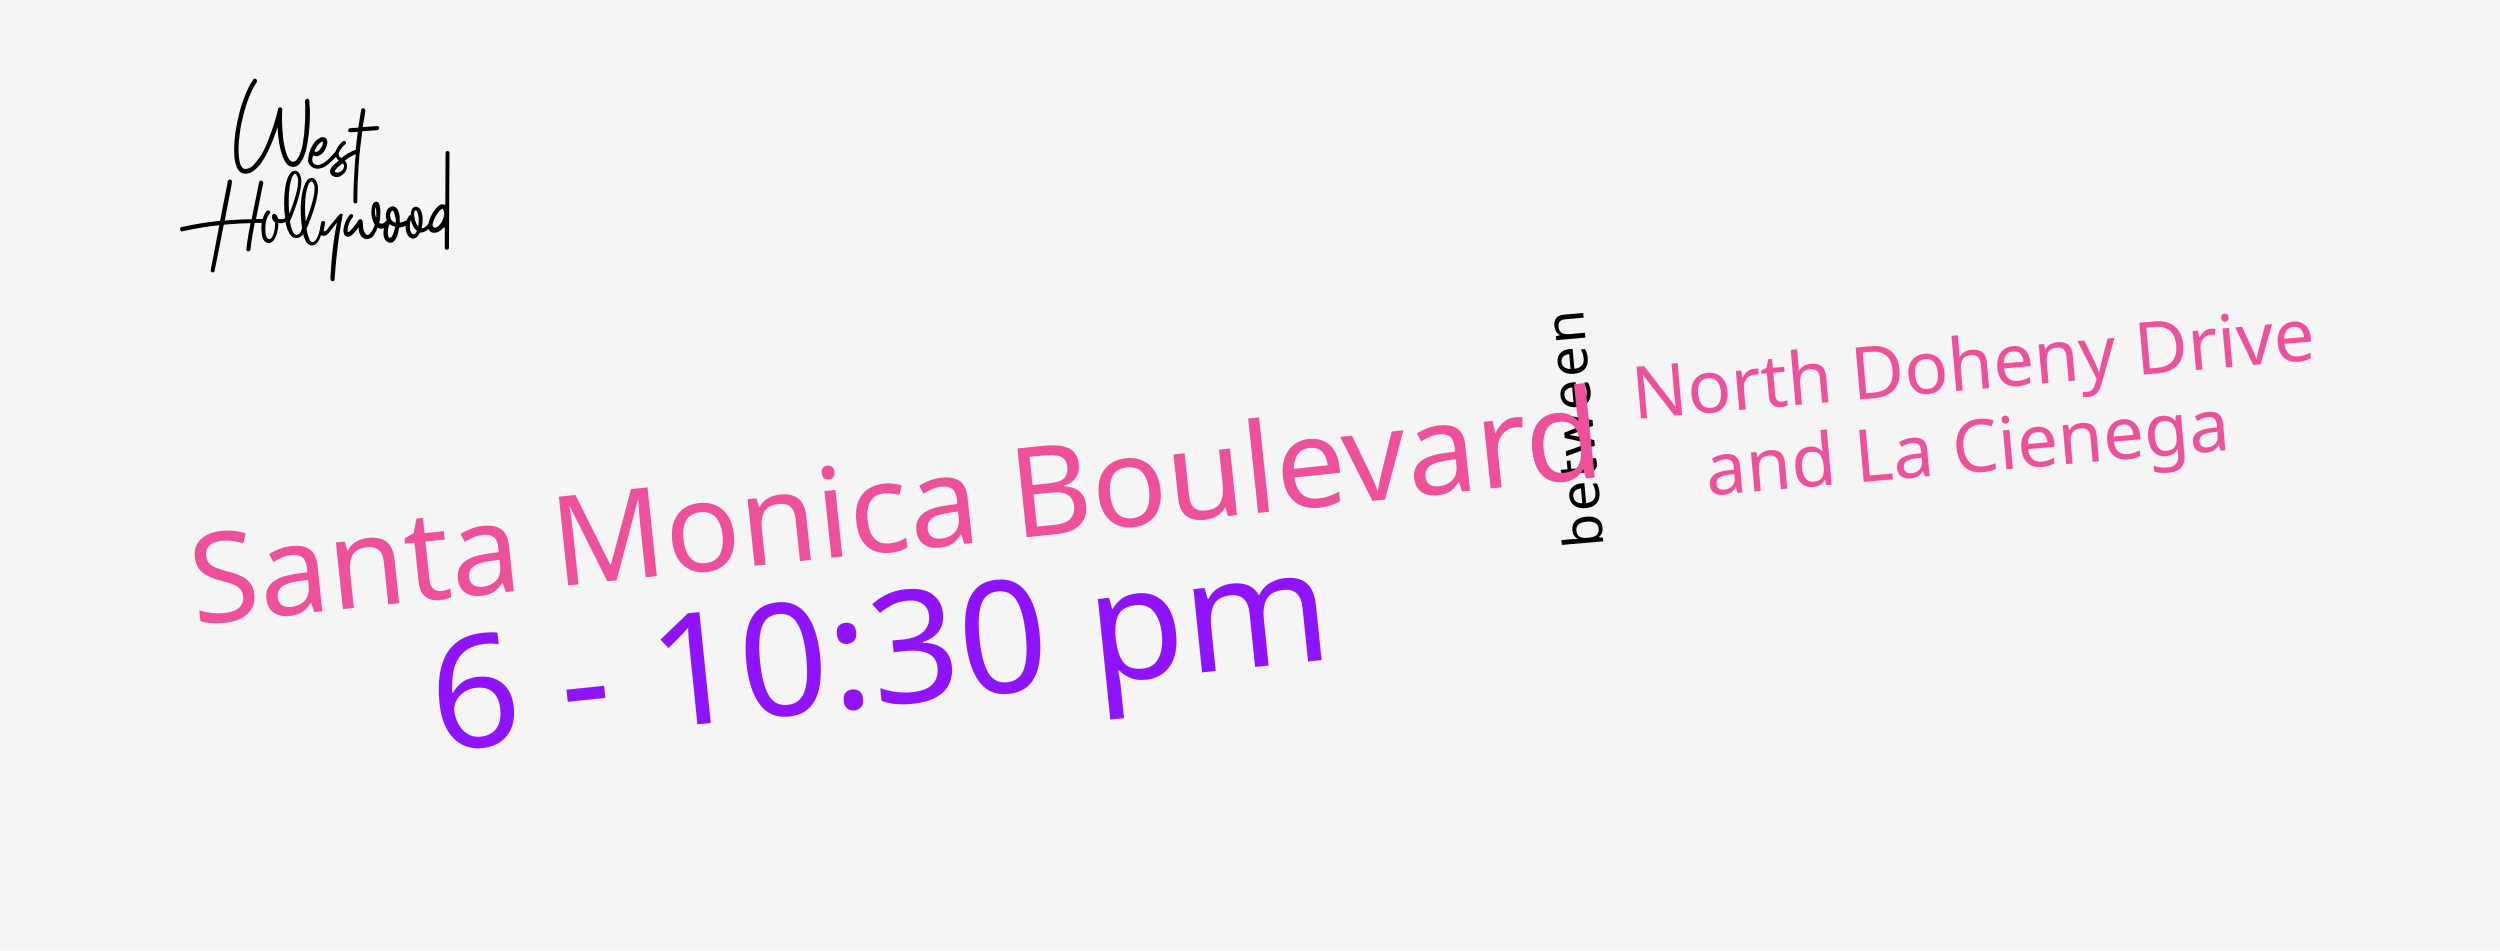
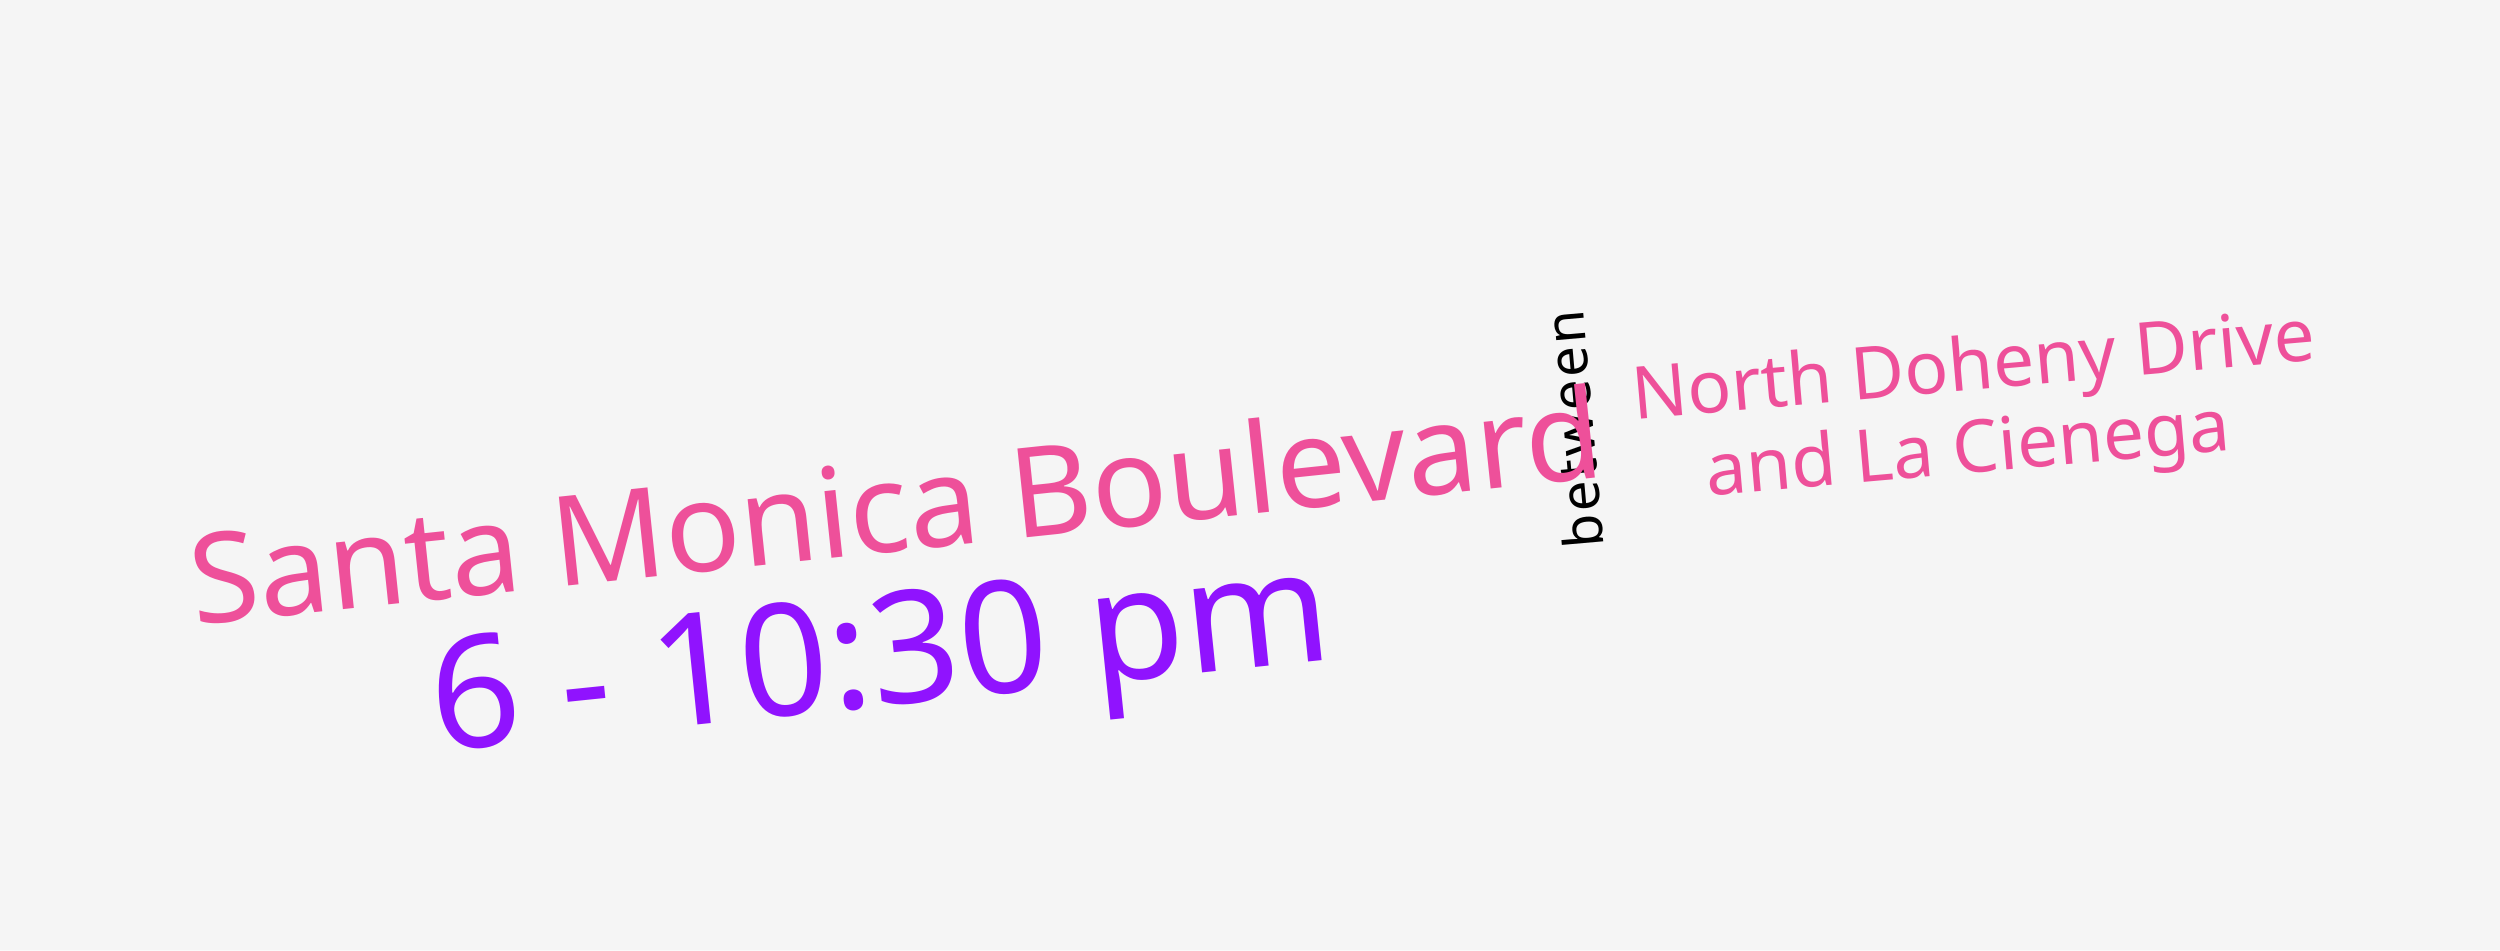
<svg xmlns="http://www.w3.org/2000/svg" version="1.1" id="Layer_1" x="0px" y="0px" viewBox="0 0 960 365" style="enable-background:new 0 0 960 365;" xml:space="preserve">
  <style type="text/css">
	.st0{fill:#F5F5F5;}
	.st1{fill:#9013FE;}
	.st2{font-family:'IM_FELL_English_SC';}
	.st3{font-size:60px;}
	.st4{font-family:'GoboldThinLightItalic-Italic';}
	.st5{font-size:21px;}
	.st6{letter-spacing:1;}
	.st7{font-family:'GoboldBoldItalic-Italic';}
	.st8{font-size:18px;}
	.st9{fill:#EE509A;}
	.st10{font-family:'IM_FELL_English_Italic';}
	.st11{font-size:28px;}
	.st12{font-family:'GoboldThinItalic-Italic';}
	.st13{font-size:48px;}
</style>
  <rect id="Rectangle-5" class="st0" width="960" height="365" />
  <text transform="matrix(0.9947 -0.1025 0.1025 0.9947 167.3647 288.5228)" class="st1 st2 st3">6 - 10:30 pm</text>
  <g id="Group-12" transform="translate(474.5, 176.9258) rotate(6) translate(-474.5, -176.9258) translate(136, 54.92583)">
    <text transform="matrix(-0.1908 -0.9816 0.9816 -0.1908 482.4339 139.7627)" class="st4 st5 st6">between</text>
    <text transform="matrix(-0.1908 -0.9816 0.9816 -0.1908 460.3684 70.95)" class="st7 st8"> </text>
    <text transform="matrix(0.9816 -0.1908 0.1908 0.9816 488.9467 90.1448)" class="st9 st10 st11">North Doheny Drive </text>
    <text transform="matrix(0.9816 -0.1908 0.1908 0.9816 520.0728 116.3537)" class="st9 st10 st11">and La Cienega</text>
    <text transform="matrix(0.9781 -0.2079 0.2079 0.9781 -52.5885 226.4199)" class="st9 st12 st13">Santa Monica Boulevard</text>
  </g>
-   <g>
-     <path d="M131.4,82.2c-0.3-0.2-0.7-0.2-1,0.1c0,0,0,0,0,0l-4.2,5l0,0l0,0l-0.4,0.6c-0.1,0.2-0.3,0.4-0.5,0.5l-0.2,0.2   c-0.1,0.2-0.4,0.3-0.6,0.2c-0.1,0-0.2-0.1-0.2-0.2c0-0.2,0-0.4,0.1-0.5c0,0,0-0.1,0-0.1c0,0,0,0,0,0c0.1-0.4,0.2-1.2,0.3-1.6   l0.1-0.8c0.1-0.2,0-0.5-0.2-0.6c-0.3-0.2-0.7-0.2-1,0c-0.2,0.1-0.3,0.3-0.3,0.5c0,0.3-0.1,0.6-0.2,1c-0.1,0.3-0.1,0.7-0.2,1.1   c0,0.2-0.1,0.5-0.1,0.7c-0.5,2.1-1.4,4.4-2.7,4.7c-0.2,0-0.3,0-0.5-0.1c-0.8-0.5-1.4-2.4-1.9-5c2.4-5.6,5-13,4.3-16.8   c-0.4-1.9-1.4-3-2.7-2.7c-1.1,0.2-1.9,1.3-2.6,3.2c-1.5,4.4-1.5,11-0.7,15.9c-0.4,1.9-1.2,2.6-2.2,2.7c-1,0.1-1.9-1.9-2.5-5.1   c2.4-5.6,5-13,4.3-16.8c-0.4-1.9-1.4-3-2.7-2.7c-3.5,0.6-4.4,11-3.4,18.2l-0.1,0c-0.4,0.3-0.8,0.4-1.3,0.4c-0.4,0-0.9-0.1-1.3-0.2   l0,0c-0.1-0.4-0.3-0.8-0.5-1.2c-0.2-0.4-0.5-0.6-0.9-0.7c-0.3-0.1-0.6,0.1-0.7,0.3c-0.2,0.3-0.3,0.6-0.3,0.9c0,0.4,0.1,0.8,0.4,1.2   c0.2,0.3,0.4,0.6,0.7,0.8c0,0,0.1,0.1,0.1,0.1c0,0.4,0,0.7,0,1.1c0,0.4-0.1,0.8-0.1,1.1c-0.1,0.4-0.1,0.9-0.2,1.3   c-0.1,0.5-0.3,1-0.5,1.5c-0.2,0.4-0.4,0.8-0.7,1.1c-0.2,0.3-0.6,0.4-0.9,0.3c-0.3-0.1-0.6-0.3-0.8-0.7c-0.2-0.4-0.4-0.8-0.4-1.3   c-0.1-0.5-0.1-1-0.1-1.5c0-0.4,0-0.9,0-1.3c0-0.4,0.1-0.8,0.1-1.2c0.1-0.4,0.2-0.9,0.3-1.3c0.1-0.4,0.3-0.8,0.4-1.2   c0.1-0.3,0.4-0.6,0.6-0.9l0,0c0.1-0.1,0.2-0.3,0.3-0.4c0.1-0.2,0.2-0.4,0.1-0.6c0-0.2-0.1-0.4-0.3-0.5c-0.2-0.1-0.3-0.1-0.5-0.1   c-0.4,0.1-0.7,0.4-0.9,0.7c-0.2,0.4-0.4,0.7-0.6,1.1c-0.2,0.5-0.4,1-0.5,1.5c-0.5,0-0.9,0-1.3,0s-0.9,0-1.3,0c0-0.1,0-0.3,0.1-0.4   c0-0.2,0.1-0.4,0.1-0.6c0.4-2.1,0.9-4.3,1.3-6.4c0.4-2.1,0.8-4.3,1.3-6.4c0-0.2,0-0.4-0.2-0.6c-0.1-0.1-0.3-0.3-0.5-0.3   c-0.2-0.1-0.4-0.1-0.5,0c-0.2,0.1-0.3,0.3-0.4,0.5l-2.7,13.4c0,0.2-0.1,0.3-0.1,0.5l-0.1,0.4c-3.4,0-6.9,0.2-10.3,0.5   c0.4-2.3,0.9-4.7,1.4-7.3c0.5-2.5,1-5,1.4-7.5c0-0.2,0-0.4-0.1-0.6c-0.1-0.2-0.3-0.3-0.5-0.3c-0.2-0.1-0.4,0-0.6,0   c-0.2,0.1-0.3,0.3-0.4,0.5c-0.5,2.7-1,5.3-1.5,7.7s-1,5-1.5,7.6c-5,0.5-9.9,1.3-14.8,2.4c-0.2,0-0.4,0.2-0.5,0.4   c-0.1,0.2-0.1,0.4,0,0.6c0.1,0.2,0.2,0.4,0.3,0.5c0.2,0.2,0.4,0.2,0.6,0.1c2.4-0.5,4.8-1,7.2-1.4c2.3-0.4,4.6-0.7,6.9-0.9   c-0.5,2.9-1.1,5.7-1.6,8.5l-1.7,8.7c0,0.2,0,0.5,0.2,0.6c0.1,0.2,0.3,0.3,0.5,0.3c0.1,0,0.1,0,0.2,0c0.1,0,0.2,0,0.3-0.1   c0.2-0.1,0.3-0.3,0.3-0.5c0.6-3,1.2-6,1.8-8.9c0.6-2.9,1.1-5.8,1.7-8.8c1.7-0.2,3.5-0.3,5.2-0.4s3.4-0.2,5.1-0.2   c-0.3,1.6-0.6,3.3-0.9,4.9c-0.3,1.6-0.5,3.4-0.7,5.1c0,0.2,0,0.5,0.2,0.6c0.3,0.3,0.8,0.3,1.1,0c0.2-0.1,0.3-0.3,0.3-0.6   c0.2-1.7,0.4-3.4,0.7-5.1s0.6-3.3,0.9-5h2.7c-0.1,0.9-0.2,1.8-0.1,2.7c0,0.5,0.1,1,0.1,1.5c0.1,0.5,0.2,1,0.3,1.4   c0.1,0.4,0.4,0.8,0.6,1.2c0.2,0.3,0.6,0.6,1,0.8c0.2,0.1,0.5,0.2,0.8,0.2c0.2,0,0.3,0,0.5-0.1c0.4-0.1,0.8-0.4,1.1-0.7   c0.3-0.3,0.6-0.7,0.8-1.1c0.2-0.4,0.4-0.9,0.6-1.4c0.2-0.7,0.4-1.5,0.5-2.2c0.1-0.7,0.2-1.5,0.2-2.3c0.4,0.1,0.8,0.1,1.1,0.1   c0.4,0,0.8-0.1,1.2-0.3c0.1-0.1,0.3-0.1,0.4-0.2c0.8,4,2.2,6.2,3.9,6.2c1.2,0.1,2.3-0.5,2.9-1.5c0.4,1.6,1,2.8,1.6,3.5   c0.4,0.5,1.1,0.8,1.7,0.9c0.2,0,0.3,0,0.5-0.1c1.5-0.3,2.5-2,3.1-3.9c0.1,0.1,0.2,0.1,0.4,0.2c0.4,0.1,0.9,0.1,1.3-0.1   c0.7-0.3,1.2-0.8,1.7-1.5c0.4-0.6,0.9-1.1,1.3-1.7l0.1-0.1l0.8-1c0.2-0.2,0.3-0.4,0.5-0.6c-0.4,2-0.8,4.1-1.1,6.1   c-0.3,2.2-0.6,4.4-0.8,6.6c-0.2,2.2-0.4,4.4-0.5,6.7c-0.1,0.9-0.1,1.2-0.1,1.3c0,0.2,0,0.2,0,0.9c0,0.2,0.1,0.4,0.2,0.6   c0.1,0.2,0.4,0.3,0.6,0.3h0c0.4,0,0.8-0.3,0.8-0.8c0.2-3.7,0.4-5.1,0.7-8.2c0.1-0.5,0.1-1.1,0.2-1.8c0.5-4.7,1.2-9.5,2.1-14.4   C131.8,82.8,131.7,82.4,131.4,82.2z M119.5,69.7h0.1c0.7,0,1,1.4,1.1,1.6c0.6,3.2-1.8,9.9-3.3,13.8C116.5,77.2,117.8,70,119.5,69.7   z M113.3,66.8c0.7,0,1,1.4,1.1,1.6c0.6,3.2-1.8,9.9-3.3,13.8c-0.8-8,0.5-15.1,2.2-15.5L113.3,66.8z" />
-     <g>
-       <path d="M118.3,61.5c0,0.7,0.3,1.5,0.8,2c0.4,0.5,1,0.9,1.6,1.1c0.4,0.1,0.8,0.2,1.3,0.2c0.2,0,0.4,0,0.7-0.1    c0.9-0.1,1.8-0.5,2.5-1c0.7-0.5,1.4-1.1,2-1.7c0.6-0.5,1.2-1.1,1.7-1.6l0.1-0.1c0,0.1,0.1,0.2,0.2,0.3c0.2,0.4,0.5,0.7,0.8,1    l0.1,0.1l-0.6,0.5l-0.7,0.6c-0.3,0.2-0.5,0.4-0.8,0.7c-0.3,0.2-0.5,0.5-0.7,0.8c-0.2,0.3-0.4,0.6-0.5,0.9c-0.1,0.4-0.1,0.7,0,1.1    c0.2,0.6,0.5,1,1,1.3c0.4,0.2,0.9,0.4,1.4,0.4h0.2c0.6,0,1.2-0.2,1.7-0.6c0.5-0.3,1-0.8,1.4-1.3c0.4-0.5,0.6-1.1,0.7-1.7    c0.1-0.6,0.1-1.3-0.2-1.9c-0.2-0.3-0.4-0.6-0.6-0.8c0.7-0.6,1.4-1.1,2.2-1.5c0.6-0.4,1.3-0.7,2-1c-0.1,1.5-0.3,3.1-0.4,4.6    c-0.3,4.4-0.5,9-0.5,13.5c0,0.2,0.1,0.4,0.2,0.6c0.3,0.3,0.8,0.3,1.1,0c0.2-0.1,0.2-0.4,0.2-0.6c0-4.5,0.2-9.1,0.5-13.5    c0.3-4.5,0.8-8.9,1.4-13.4l1.1-0.1l1.7-0.1l2.9-0.2c0.2,0,0.4-0.1,0.6-0.3c0.1-0.2,0.2-0.4,0.2-0.6c0-0.2-0.1-0.4-0.2-0.5    c-0.2-0.1-0.4-0.2-0.6-0.2l0,0l-2.8,0.2l-2.7,0.2c0.1-1,0.3-2.1,0.5-3.1c0.2-1,0.3-2.1,0.5-3.2c0-0.2,0-0.4-0.2-0.6    c-0.1-0.2-0.3-0.3-0.5-0.3c-0.2-0.1-0.4,0-0.6,0.1c-0.2,0.1-0.3,0.3-0.3,0.5c-0.2,1.1-0.4,2.3-0.6,3.5c-0.2,1.2-0.3,2.2-0.5,3.3    c-0.5,0.1-1,0.1-1.5,0.1c-0.5,0-1.1,0.1-1.6,0.1c-0.2,0-0.4,0.1-0.6,0.3c-0.1,0.2-0.2,0.4-0.2,0.6c0,0.2,0.1,0.4,0.2,0.5    c0.2,0.1,0.4,0.2,0.6,0.2l0,0l1.6-0.1h0.2l1.1-0.1c-0.3,2.3-0.6,4.6-0.8,6.9l0,0c-1,0.4-2,0.8-3,1.4c-0.9,0.6-1.8,1.2-2.6,1.8    c-0.3-0.2-0.5-0.4-0.7-0.7c-0.2-0.3-0.3-0.8-0.2-1.2c0-0.1,0-0.2,0.1-0.2c0-0.1,0.1-0.2,0.1-0.3c0.1-0.3,0.2-0.5,0.4-0.8    c0.3-0.4,0.6-0.8,0.9-1.2c0.3-0.3,0.6-0.6,1-0.9c0.2-0.1,0.3-0.3,0.3-0.5c0-0.2-0.1-0.3-0.2-0.5c-0.1-0.2-0.3-0.3-0.5-0.3    c-0.2,0-0.5,0-0.6,0.2c-0.8,0.7-1.4,1.4-2,2.3c-0.2,0.4-0.4,0.8-0.6,1.2c0,0,0,0,0,0.1c-0.2,0.4-0.5,0.7-0.8,1l-0.9,1l-1.4,1.4    c-0.5,0.4-1,0.8-1.5,1.2c-0.6,0.4-1.2,0.6-1.8,0.8c-0.6,0.2-1.3,0-1.9-0.3c-0.3-0.1-0.5-0.4-0.6-0.7c-0.1-0.3-0.2-0.6-0.2-0.8    c0-0.3,0-0.6,0.1-1c0.1-0.3,0.1-0.5,0.2-0.8c0.7,0.4,1.6,0.4,2.4,0c0.9-0.4,1.6-1.1,2.1-2c0.3-0.6,0.6-1.1,0.8-1.8    c0.2-0.6,0.3-1.3,0.1-1.9c-0.1-0.5-0.4-1-0.9-1.2c-0.5-0.2-1-0.2-1.5,0c-0.7,0.3-1.2,0.6-1.7,1.1c-0.5,0.5-1,1-1.3,1.6    c-0.4,0.6-0.7,1.2-1,1.9c-0.2,0.6-0.5,1.3-0.6,1.9C118.5,60.1,118.3,60.8,118.3,61.5z M128.6,65.8c0.1-0.3,0.2-0.7,0.5-0.9    c0.3-0.4,0.6-0.7,1-1c0.4-0.3,0.7-0.5,0.9-0.7c0.1-0.1,0.3-0.2,0.4-0.3c0.1-0.1,0.2-0.1,0.2-0.2c0.2,0.1,0.3,0.3,0.4,0.5    c0.1,0.2,0.1,0.5,0.1,0.8c-0.1,0.3-0.2,0.6-0.3,0.9c-0.2,0.3-0.4,0.6-0.7,0.8c-0.3,0.2-0.6,0.4-0.9,0.5c-0.3,0.1-0.6,0.1-0.9,0    C128.5,66.2,128.5,65.9,128.6,65.8L128.6,65.8z M120.7,58.1c0.3-0.6,0.6-1.3,1-1.9c0.1-0.1,0.3-0.3,0.5-0.6    c0.2-0.3,0.5-0.6,0.8-0.8c0.2-0.2,0.5-0.3,0.8-0.4c0,0,0.1,0,0.1,0c0.1,0.1,0.1,0.2,0.1,0.3c0,0.2,0,0.5-0.1,0.7    c-0.1,0.3-0.2,0.6-0.3,0.8c-0.1,0.3-0.3,0.5-0.5,0.8c-0.1,0.2-0.3,0.4-0.4,0.6c-0.3,0.3-0.7,0.6-1.1,0.7    C121.3,58.4,121,58.3,120.7,58.1z" />
-       <path d="M90.8,63.9c0.3,0.8,0.7,1.5,1.3,2c0.6,0.5,1.3,0.8,2.1,0.8c1.2,0,2.4-0.4,3.3-1.2c1.1-0.8,2-1.8,2.8-2.9    c0.9-1.3,1.7-2.7,2.4-4.1c0.7-1.5,1.5-3.1,2.1-4.7c0.6-1.6,1.2-3.2,1.7-4.7l0.1-0.3c0.1,1,0.1,2.1,0.2,3.2c0.2,1.9,0.5,3.8,1,5.7    c0.4,1.6,0.9,3,1.7,4.4c0.8,1.3,1.8,2,3,2c1,0,1.9-0.4,2.5-1.2c0.7-0.8,1.3-1.7,1.7-2.8c0.5-1.2,0.9-2.5,1.1-3.8    c0.3-1.4,0.5-2.9,0.7-4.4c0.2-1.5,0.3-3,0.4-4.5s0.1-2.9,0.1-4.2c0-1,0-1.8-0.1-2.5c-0.1-0.8-0.1-1.4-0.1-1.9    c0-0.3-0.2-0.6-0.4-0.8c-0.2-0.1-0.5-0.1-0.7,0c-0.4,0.2-0.7,0.6-0.6,1c0,0.5,0.1,1.1,0.1,1.8c0,0.7,0,1.5,0,2.4    c0,1.2,0,2.6-0.1,4c-0.1,1.4-0.2,2.9-0.3,4.3c-0.2,1.4-0.4,2.8-0.6,4.1c-0.2,1.2-0.6,2.3-1,3.5c-0.3,0.8-0.8,1.6-1.3,2.3    c-0.3,0.4-0.9,0.7-1.4,0.7c-0.6,0-1.2-0.4-1.7-1.3c-0.7-1.2-1.1-2.6-1.4-3.9c-0.4-1.7-0.7-3.5-0.8-5.3c-0.2-1.9-0.3-3.8-0.3-5.5    c0-0.7,0-1.4,0-2.1c0-0.7,0.1-1.3,0.1-1.8c0.1-0.4-0.2-0.9-0.6-1l-0.1,0h-0.1c-0.2,0-0.3,0-0.4,0.1c-0.2,0.1-0.4,0.3-0.4,0.6    c-0.2,1-0.6,2.2-1,3.8c-0.4,1.5-1,3.2-1.6,4.9c-0.6,1.7-1.3,3.5-2,5.2c-0.7,1.6-1.5,3.2-2.5,4.6c-0.8,1.2-1.7,2.3-2.7,3.3    c-0.7,0.7-1.7,1.1-2.8,1.2c-0.4,0-0.8-0.2-1-0.4c-0.4-0.4-0.7-0.9-0.9-1.4c-0.3-0.8-0.4-1.6-0.5-2.4c-0.1-1-0.2-2.1-0.2-3.1    c0-2.2,0.2-4.4,0.5-6.5c0.3-2.4,0.8-4.8,1.4-7.1c0.6-2.3,1.3-4.6,2.2-6.8c0.7-1.9,1.7-3.8,2.8-5.5c0.3-0.4,0.3-0.9,0-1.2    c-0.2-0.2-0.4-0.3-0.6-0.3l0,0c-0.2,0-0.5,0.1-0.6,0.3l-0.1,0.1c-1.2,1.8-2.2,3.8-3,5.8c-0.9,2.3-1.7,4.6-2.3,7    c-0.6,2.4-1.1,4.9-1.5,7.4c-0.3,2.3-0.5,4.6-0.5,6.9c0,1.2,0.1,2.4,0.2,3.5C90.2,62,90.5,62.9,90.8,63.9z" />
-     </g>
-     <path d="M172.4,58.2c-0.3-0.3-0.8-0.3-1.1,0c-0.1,0.1-0.2,0.4-0.2,0.6l-0.1,19.6c0,0.1,0,0.1-0.1,0.2c-0.1,0.1-0.2,0.1-0.3,0   c-0.5-0.2-1-0.2-1.5,0c-0.1,0-0.1,0-0.2,0.1c-0.7,0.4-1.2,1-1.7,1.6c-0.6,0.8-1.2,1.6-1.6,2.5c-0.4,0.8-0.8,1.8-1,2.7   c0,0.1,0,0.3-0.1,0.4c-0.8,1.1-1.7,1.8-2.6,1.8c0.3-1.1,0.4-2.3,0.4-3.4c0-1.8-0.5-4.9-2.6-4.9c-0.9,0-1.5,0.6-1.8,1.7   c-0.1,0.5-0.2,1-0.2,1.5l0,0c-0.1,0-0.3,0.1-0.4,0.1c-0.5,0.5-0.9,1.2-1.1,1.9c-0.4,0.2-0.8,0.3-1.2,0.5c-0.5,0.2-1,0.3-1.5,0.4   c0-0.7,0-1.4,0-2.1c-0.1-0.8-0.2-1.5-0.5-2.3c-0.2-0.6-0.6-1.1-1.1-1.5c-0.5-0.4-1.3-0.5-1.9-0.2c-0.4,0.2-0.7,0.4-1,0.7   c-0.3,0.3-0.4,0.7-0.6,1.1c-0.1,0.4-0.2,0.8-0.2,1.2c0,0.4,0,0.7,0,1.1c0.1,0.4,0.2,0.7,0.3,1.1c-0.4,0.3-0.7,0.7-1.1,1   c-0.4,0.3-0.9,0.4-1.3,0.2c-0.2,0-0.3-0.1-0.5-0.2c0.1-0.4,0.2-0.9,0.3-1.3c0-0.3,0.1-0.8,0.1-1.6c0.1-0.8,0.1-1.7,0-2.5   c-0.1-0.7-0.2-1.5-0.5-2.1c-0.2-0.5-0.8-0.8-1.3-0.6c0,0-0.1,0-0.1,0c-0.3,0.1-0.6,0.3-0.8,0.6c-0.2,0.3-0.3,0.6-0.4,1   c-0.1,0.3-0.2,0.7-0.2,1c0,0.3-0.1,0.6-0.1,0.9c-0.1,1.5,0.2,2.9,0.8,4.3c0.1,0.3,0.3,0.6,0.5,0.9c-0.1,0.5-0.3,1-0.5,1.4   c-0.2,0.5-0.5,1-0.8,1.4c-0.2,0.3-0.4,0.5-0.6,0.8c-0.2,0.2-0.5,0.4-0.8,0.4c-0.3,0-0.6-0.1-0.8-0.4c-0.2-0.3-0.4-0.5-0.6-0.9   c-0.2-0.6-0.4-1.3-0.4-2c0-0.7-0.1-1.4-0.2-2.1c-0.1-0.3-0.3-0.5-0.6-0.6c-0.3-0.1-0.6,0-0.8,0.2c-0.1,0.2-0.4,0.5-0.8,1.1   s-0.8,1.1-1.3,1.7c-0.4,0.5-0.8,1-1.3,1.5c-0.5,0.5-0.7,0.4-0.7,0.4c-0.1-0.1-0.2-0.3-0.2-0.4c0-0.3,0-0.5,0-0.8   c0-0.3,0.1-0.6,0.2-0.9c0-0.2,0.1-0.4,0.2-0.7c0.3-1,0.8-2,1.5-2.8c0.1-0.2,0.2-0.4,0.2-0.6c0-0.2-0.1-0.4-0.2-0.5   c-0.1-0.1-0.3-0.2-0.5-0.2c-0.2,0-0.4,0.1-0.6,0.3c-1,1.2-1.7,2.6-2.1,4.1c-0.1,0.2-0.1,0.5-0.2,0.9c-0.1,0.3-0.1,0.7-0.1,1   c0,0.3,0,0.7,0.1,1c0.1,0.3,0.2,0.6,0.4,0.9c0.4,0.4,0.9,0.6,1.5,0.5c0.5-0.1,1-0.4,1.4-0.8c0.5-0.5,1-1,1.4-1.5l1-1.3   c0,0.5,0.1,0.9,0.1,1.3c0.1,0.6,0.3,1.2,0.6,1.7c0.3,0.5,0.7,0.9,1.3,1.2c0.4,0.2,0.9,0.4,1.3,0.3c0.1,0,0.2,0,0.3,0   c1-0.2,1.9-0.8,2.4-1.7c0.5-0.9,1-1.8,1.3-2.7c0.1,0.1,0.3,0.1,0.4,0.2c0.2,0,0.4,0.1,0.6,0.2c0.5,0.1,1.1,0,1.5-0.2   c-0.1,0.4-0.2,0.7-0.2,1.1c-0.1,0.5-0.1,1.1,0,1.6c0,0.5,0.2,1,0.4,1.4c0.3,0.7,0.9,1.2,1.6,1.4c0.2,0.1,0.4,0.1,0.6,0.1   c0.5,0,1.1-0.2,1.4-0.6c0.7-0.7,1.2-1.6,1.4-2.5c0.2-0.9,0.4-1.8,0.6-2.7c0.6-0.1,1.2-0.2,1.8-0.4c0.2-0.1,0.5-0.2,0.7-0.3   c-0.1,1,0.1,2,0.4,2.9c0.5,1.3,1.4,2,2.4,2s2-0.8,2.7-2.3c0.1,0,0.3,0,0.4,0l0,0c1.1-0.1,2.1-0.6,2.8-1.4c0,0.1,0,0.1,0.1,0.2   c0.3,0.7,1,1.2,1.8,1.3c0.7,0,1.4-0.1,2-0.4c0.7-0.4,1.2-0.8,1.7-1.4l0.2-0.2c0.1-0.1,0.2-0.1,0.3-0.1c0.1,0,0.2,0.1,0.2,0.2v7.7   c0,0.4,0.4,0.8,0.9,0.7c0.4,0,0.7-0.3,0.7-0.7l0.2-36C172.7,58.6,172.6,58.4,172.4,58.2z M166.2,85.8c0.2-0.8,0.5-1.5,0.8-2.2   c0.4-0.8,0.9-1.5,1.4-2.2c0.4-0.5,0.8-0.9,1.4-1.3c0,0,0.1,0,0.1,0c0,0,0.1,0,0.1,0.1c0.1,0.2,0.3,0.4,0.3,0.6   c0.2,0.4,0.2,0.8,0.3,1.2c-0.1,0.8-0.2,1.5-0.5,2.2c-0.3,0.7-0.6,1.3-1.1,1.9c-0.4,0.5-0.8,0.9-1.4,1.2c-0.4,0.2-0.9,0.2-1.2-0.2   C166.1,86.9,166,86.4,166.2,85.8L166.2,85.8z M150.3,86.5c0.3,0.2,0.6,0.3,0.9,0.4c0.2,0.1,0.4,0.1,0.6,0.1   c-0.2,0.9-0.4,1.7-0.7,2.5c-0.1,0.2-0.2,0.6-0.4,0.9c-0.1,0.3-0.3,0.5-0.5,0.7c-0.3,0.2-0.5,0.3-0.6,0.2c-0.2-0.1-0.3-0.3-0.4-0.4   c-0.1-0.3-0.2-0.5-0.2-0.8c0-0.2-0.1-0.4-0.1-0.7c0-0.6,0.1-1.2,0.2-1.8c0.1-0.5,0.3-1,0.5-1.5C149.9,86.2,150.1,86.4,150.3,86.5   L150.3,86.5z M152,85.5c-0.3-0.1-0.6-0.2-0.9-0.3c-0.3-0.2-0.6-0.4-0.8-0.7c-0.3-0.5-0.4-1-0.5-1.6c-0.1-0.6,0.1-1.1,0.4-1.6   c0.3-0.4,0.4-0.4,0.5-0.4h0.1c0.2,0.1,0.4,0.2,0.4,0.4c0.1,0.3,0.3,0.6,0.3,0.9c0.1,0.3,0.1,0.5,0.2,0.8   C152,83.8,152,84.7,152,85.5L152,85.5z M144.5,81.8c0,0.4,0,0.8,0,1.2c0,0.2,0,0.4-0.1,0.5c0-0.1,0-0.1-0.1-0.2   c-0.2-0.6-0.3-1.3-0.3-1.9c0-0.6,0-1.2,0.2-1.8l0,0c0,0.1,0,0.2,0.1,0.2C144.5,80.5,144.5,81.1,144.5,81.8L144.5,81.8z M159.2,81.1   c0.1-0.3,0.3-0.3,0.4-0.3l0,0c0.8,0,1.2,2.2,1.2,3.8c0,0.8-0.1,1.7-0.2,2.5C159.3,85.4,158.7,82.2,159.2,81.1L159.2,81.1z    M158.8,90c-0.4,0-0.7-0.3-1-0.8c-0.6-1.2-0.5-3.6,0-4.9c0.3,1.9,1.2,3.5,2.3,4.3C159.9,89.1,159.5,90,158.8,90z" />
-   </g>
</svg>
